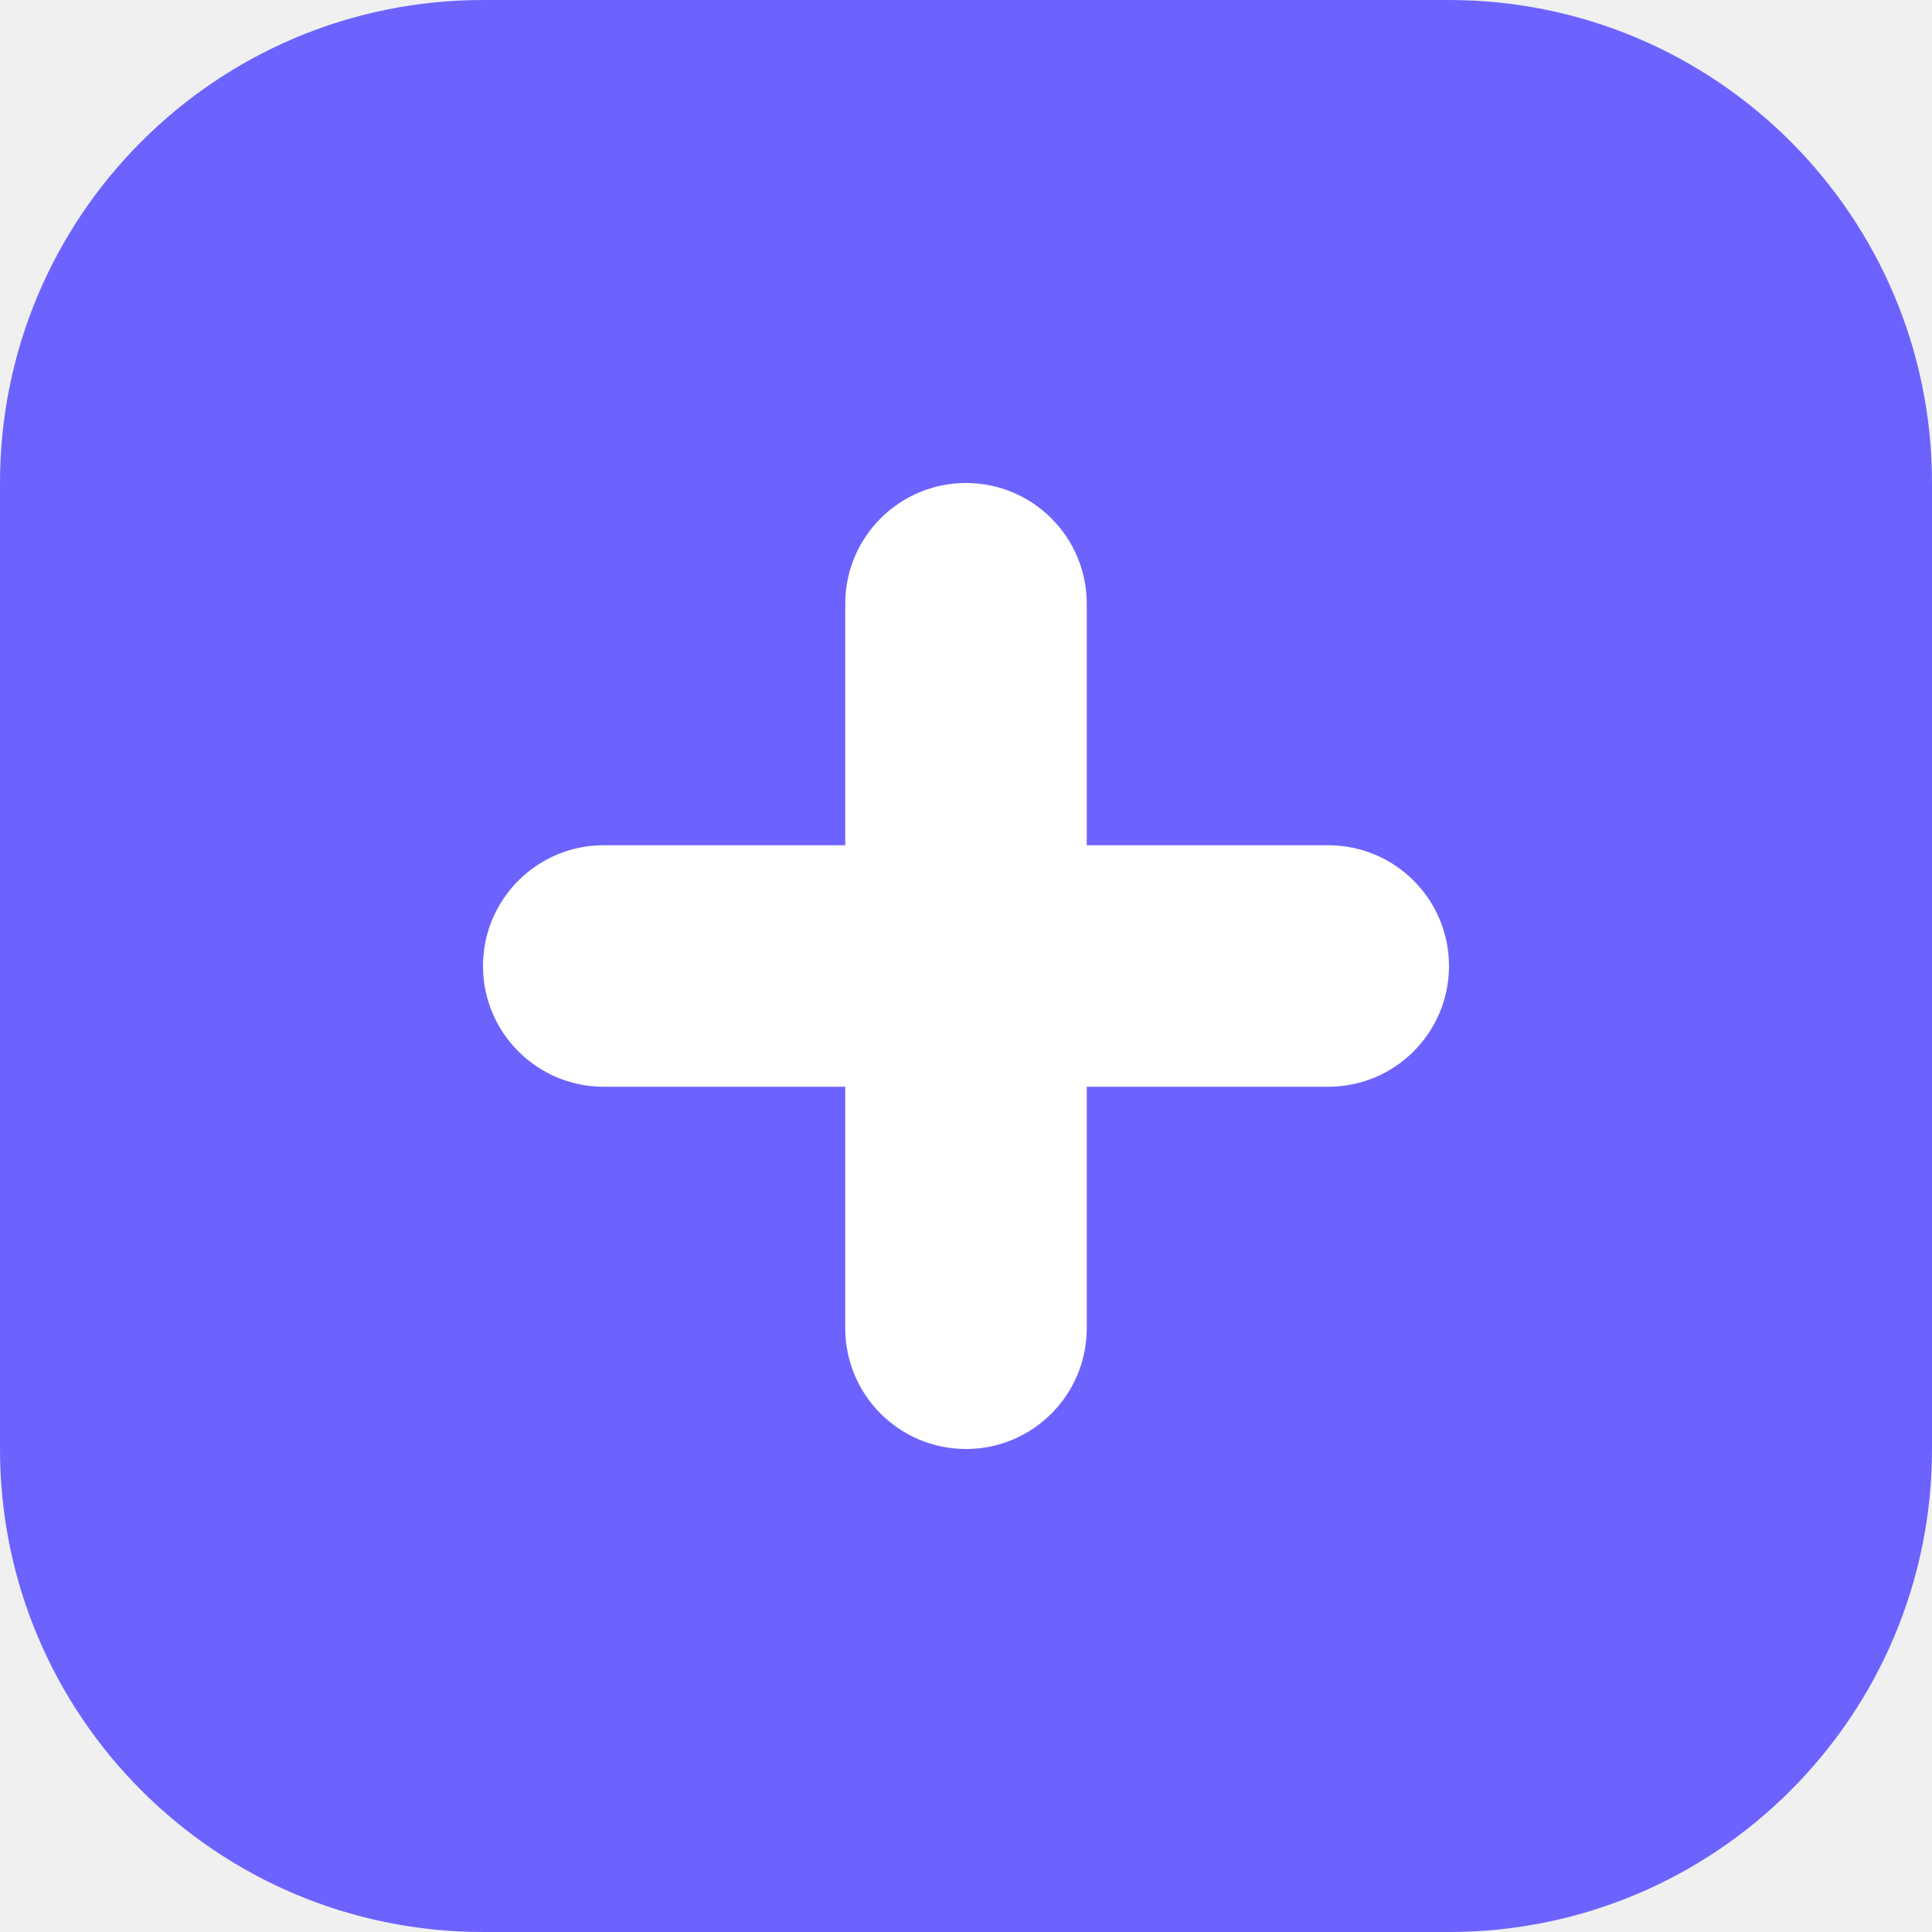
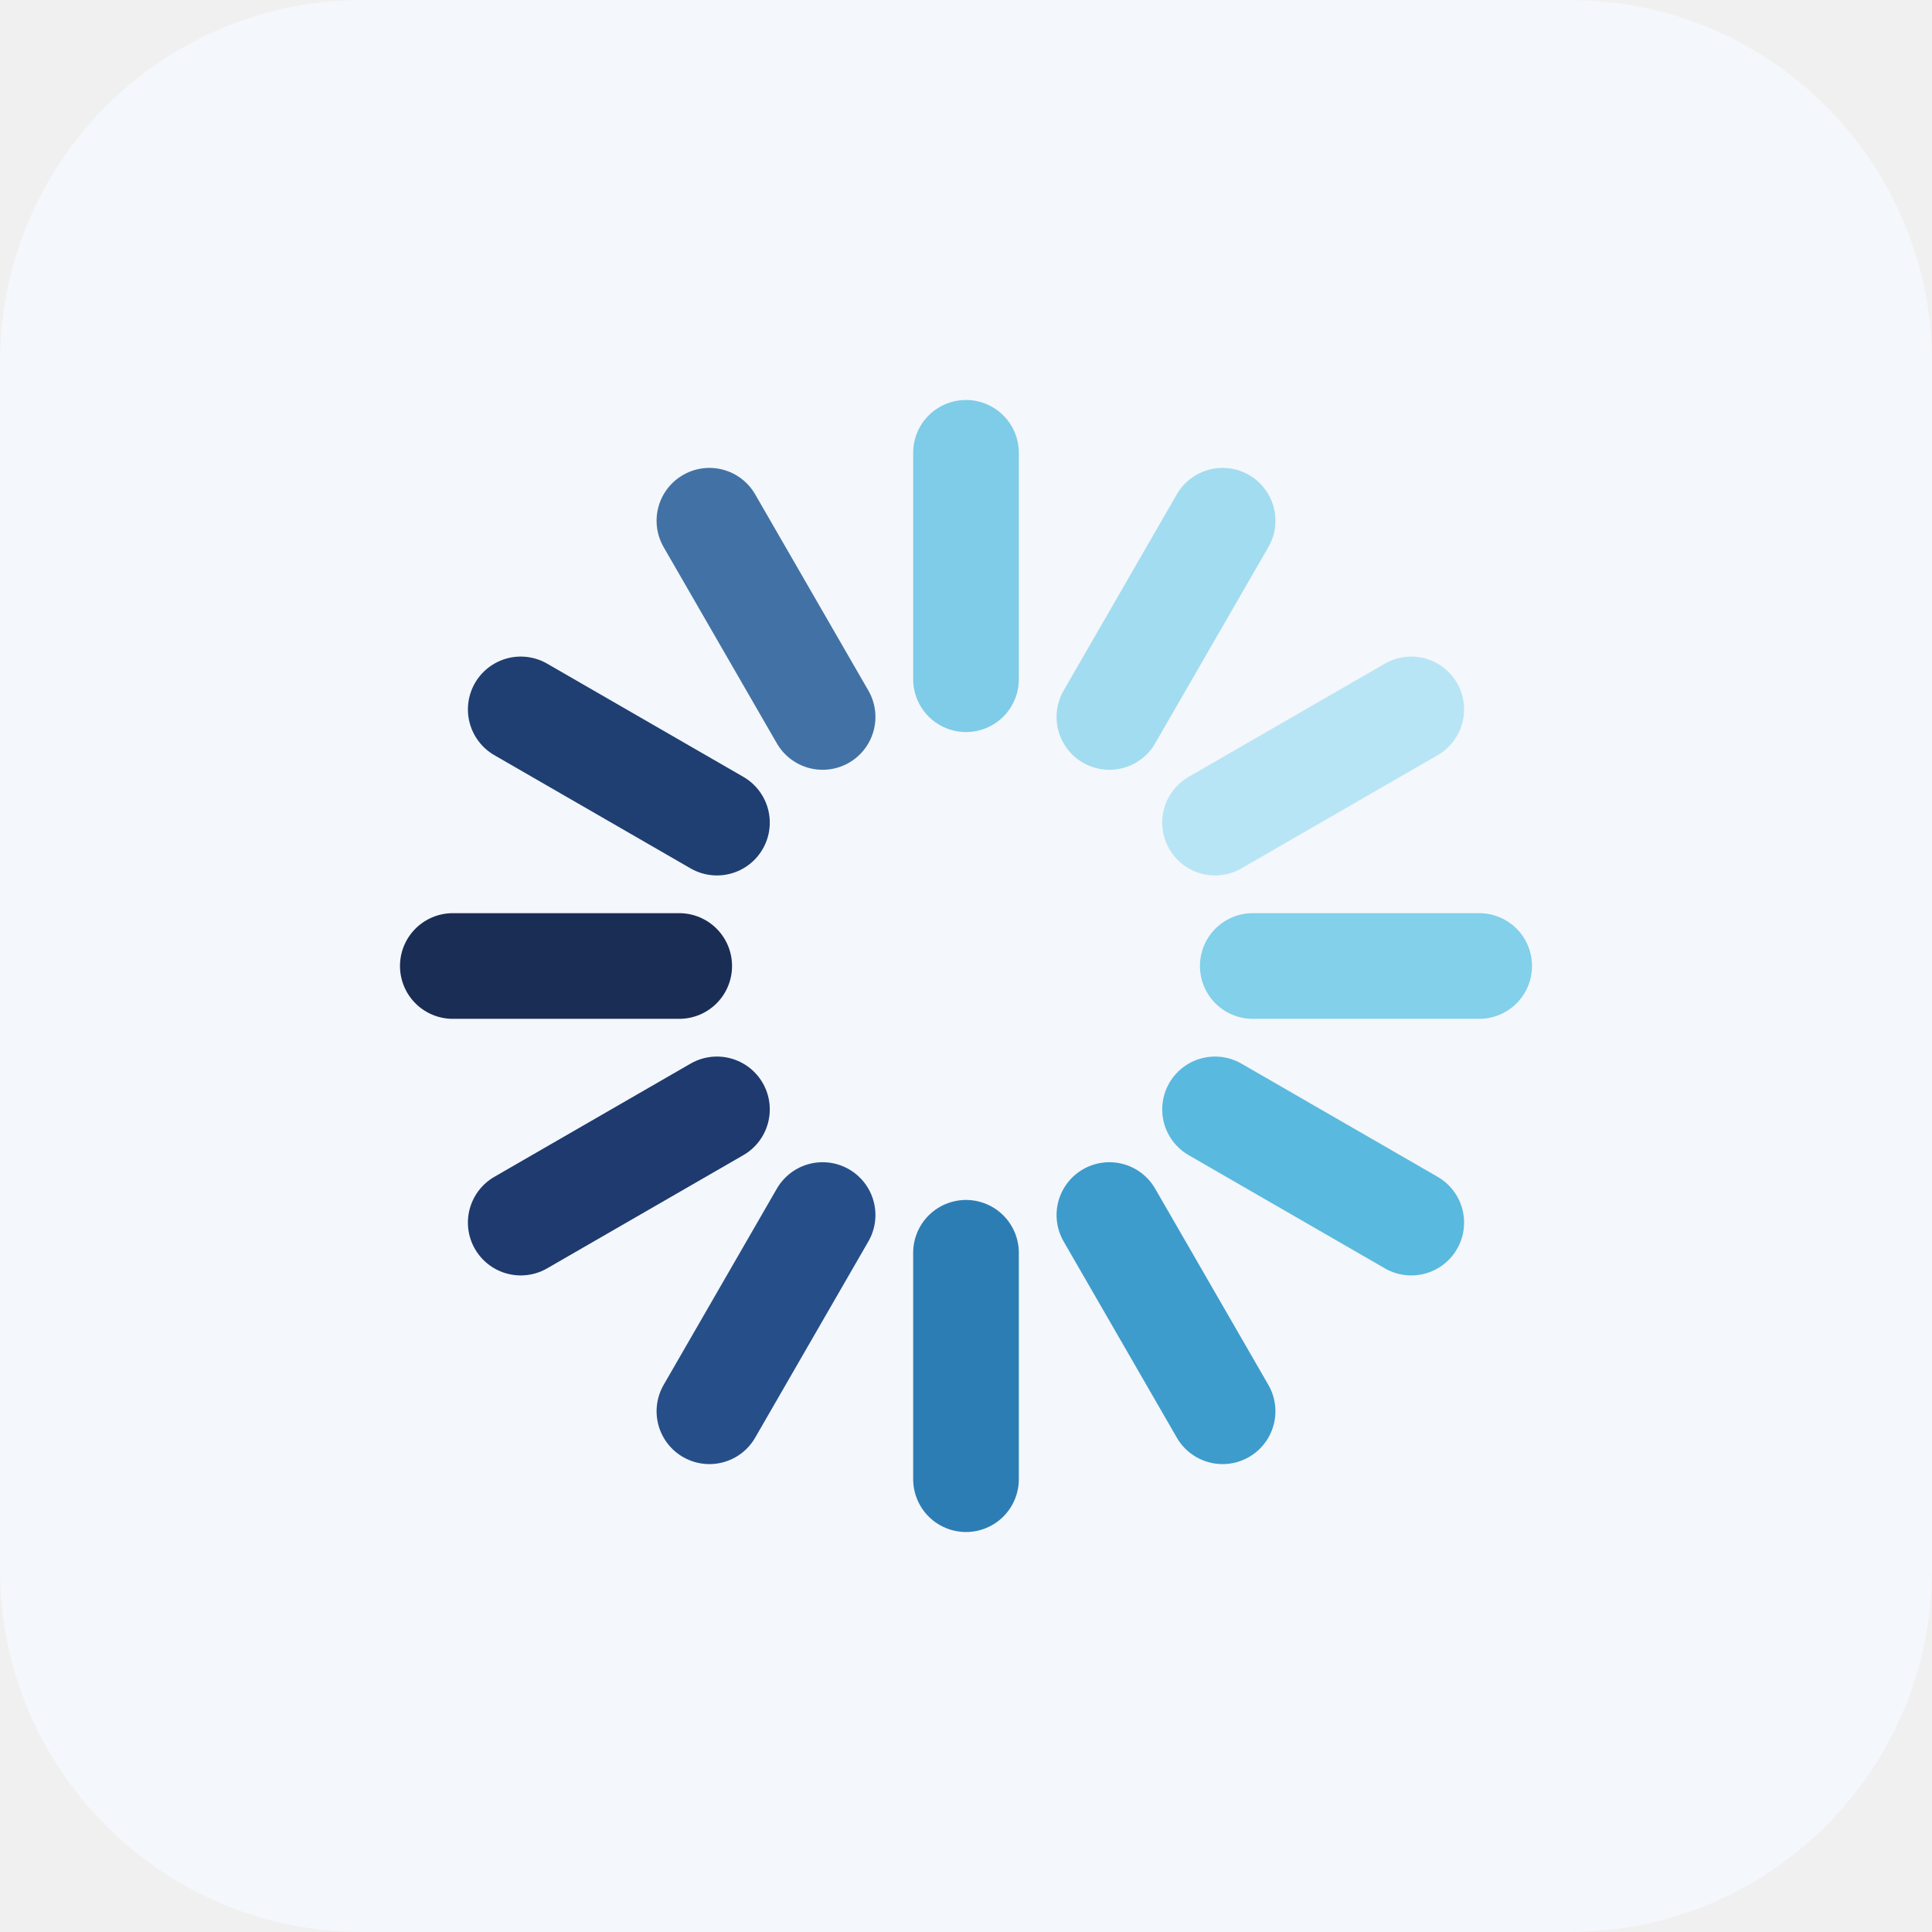
- <svg xmlns="http://www.w3.org/2000/svg" viewBox="0 0 32 32">
-   <rect width="32" height="32" rx="8" fill="#6c63ff" />
-   <rect x="8" y="14" width="16" height="4" rx="2" fill="white" />
-   <rect x="14" y="8" width="4" height="16" rx="2" fill="white" />
+ <svg xmlns="http://www.w3.org/2000/svg" viewBox="0 0 256 256">
+   <rect width="256" height="256" rx="48" fill="#f4f7fb" />
+   <line x1="128" y1="90" x2="128" y2="60" stroke="#7ecce8" stroke-width="14" stroke-linecap="round" />
+   <line x1="147" y1="95" x2="162" y2="69" stroke="#a2dcf0" stroke-width="14" stroke-linecap="round" />
+   <line x1="161" y1="109" x2="187" y2="94" stroke="#b8e5f5" stroke-width="14" stroke-linecap="round" />
+   <line x1="166" y1="128" x2="196" y2="128" stroke="#82d0ea" stroke-width="14" stroke-linecap="round" />
+   <line x1="161" y1="147" x2="187" y2="162" stroke="#5ab9de" stroke-width="14" stroke-linecap="round" />
+   <line x1="147" y1="161" x2="162" y2="187" stroke="#3d9ccc" stroke-width="14" stroke-linecap="round" />
+   <line x1="128" y1="166" x2="128" y2="196" stroke="#2d7db5" stroke-width="14" stroke-linecap="round" />
+   <line x1="109" y1="161" x2="94" y2="187" stroke="#264f8a" stroke-width="14" stroke-linecap="round" />
+   <line x1="95" y1="147" x2="69" y2="162" stroke="#1e3a6e" stroke-width="14" stroke-linecap="round" />
+   <line x1="90" y1="128" x2="60" y2="128" stroke="#1a2d55" stroke-width="14" stroke-linecap="round" />
+   <line x1="95" y1="109" x2="69" y2="94" stroke="#1f3f72" stroke-width="14" stroke-linecap="round" />
+   <line x1="109" y1="95" x2="94" y2="69" stroke="#4272a5" stroke-width="14" stroke-linecap="round" />
</svg>
